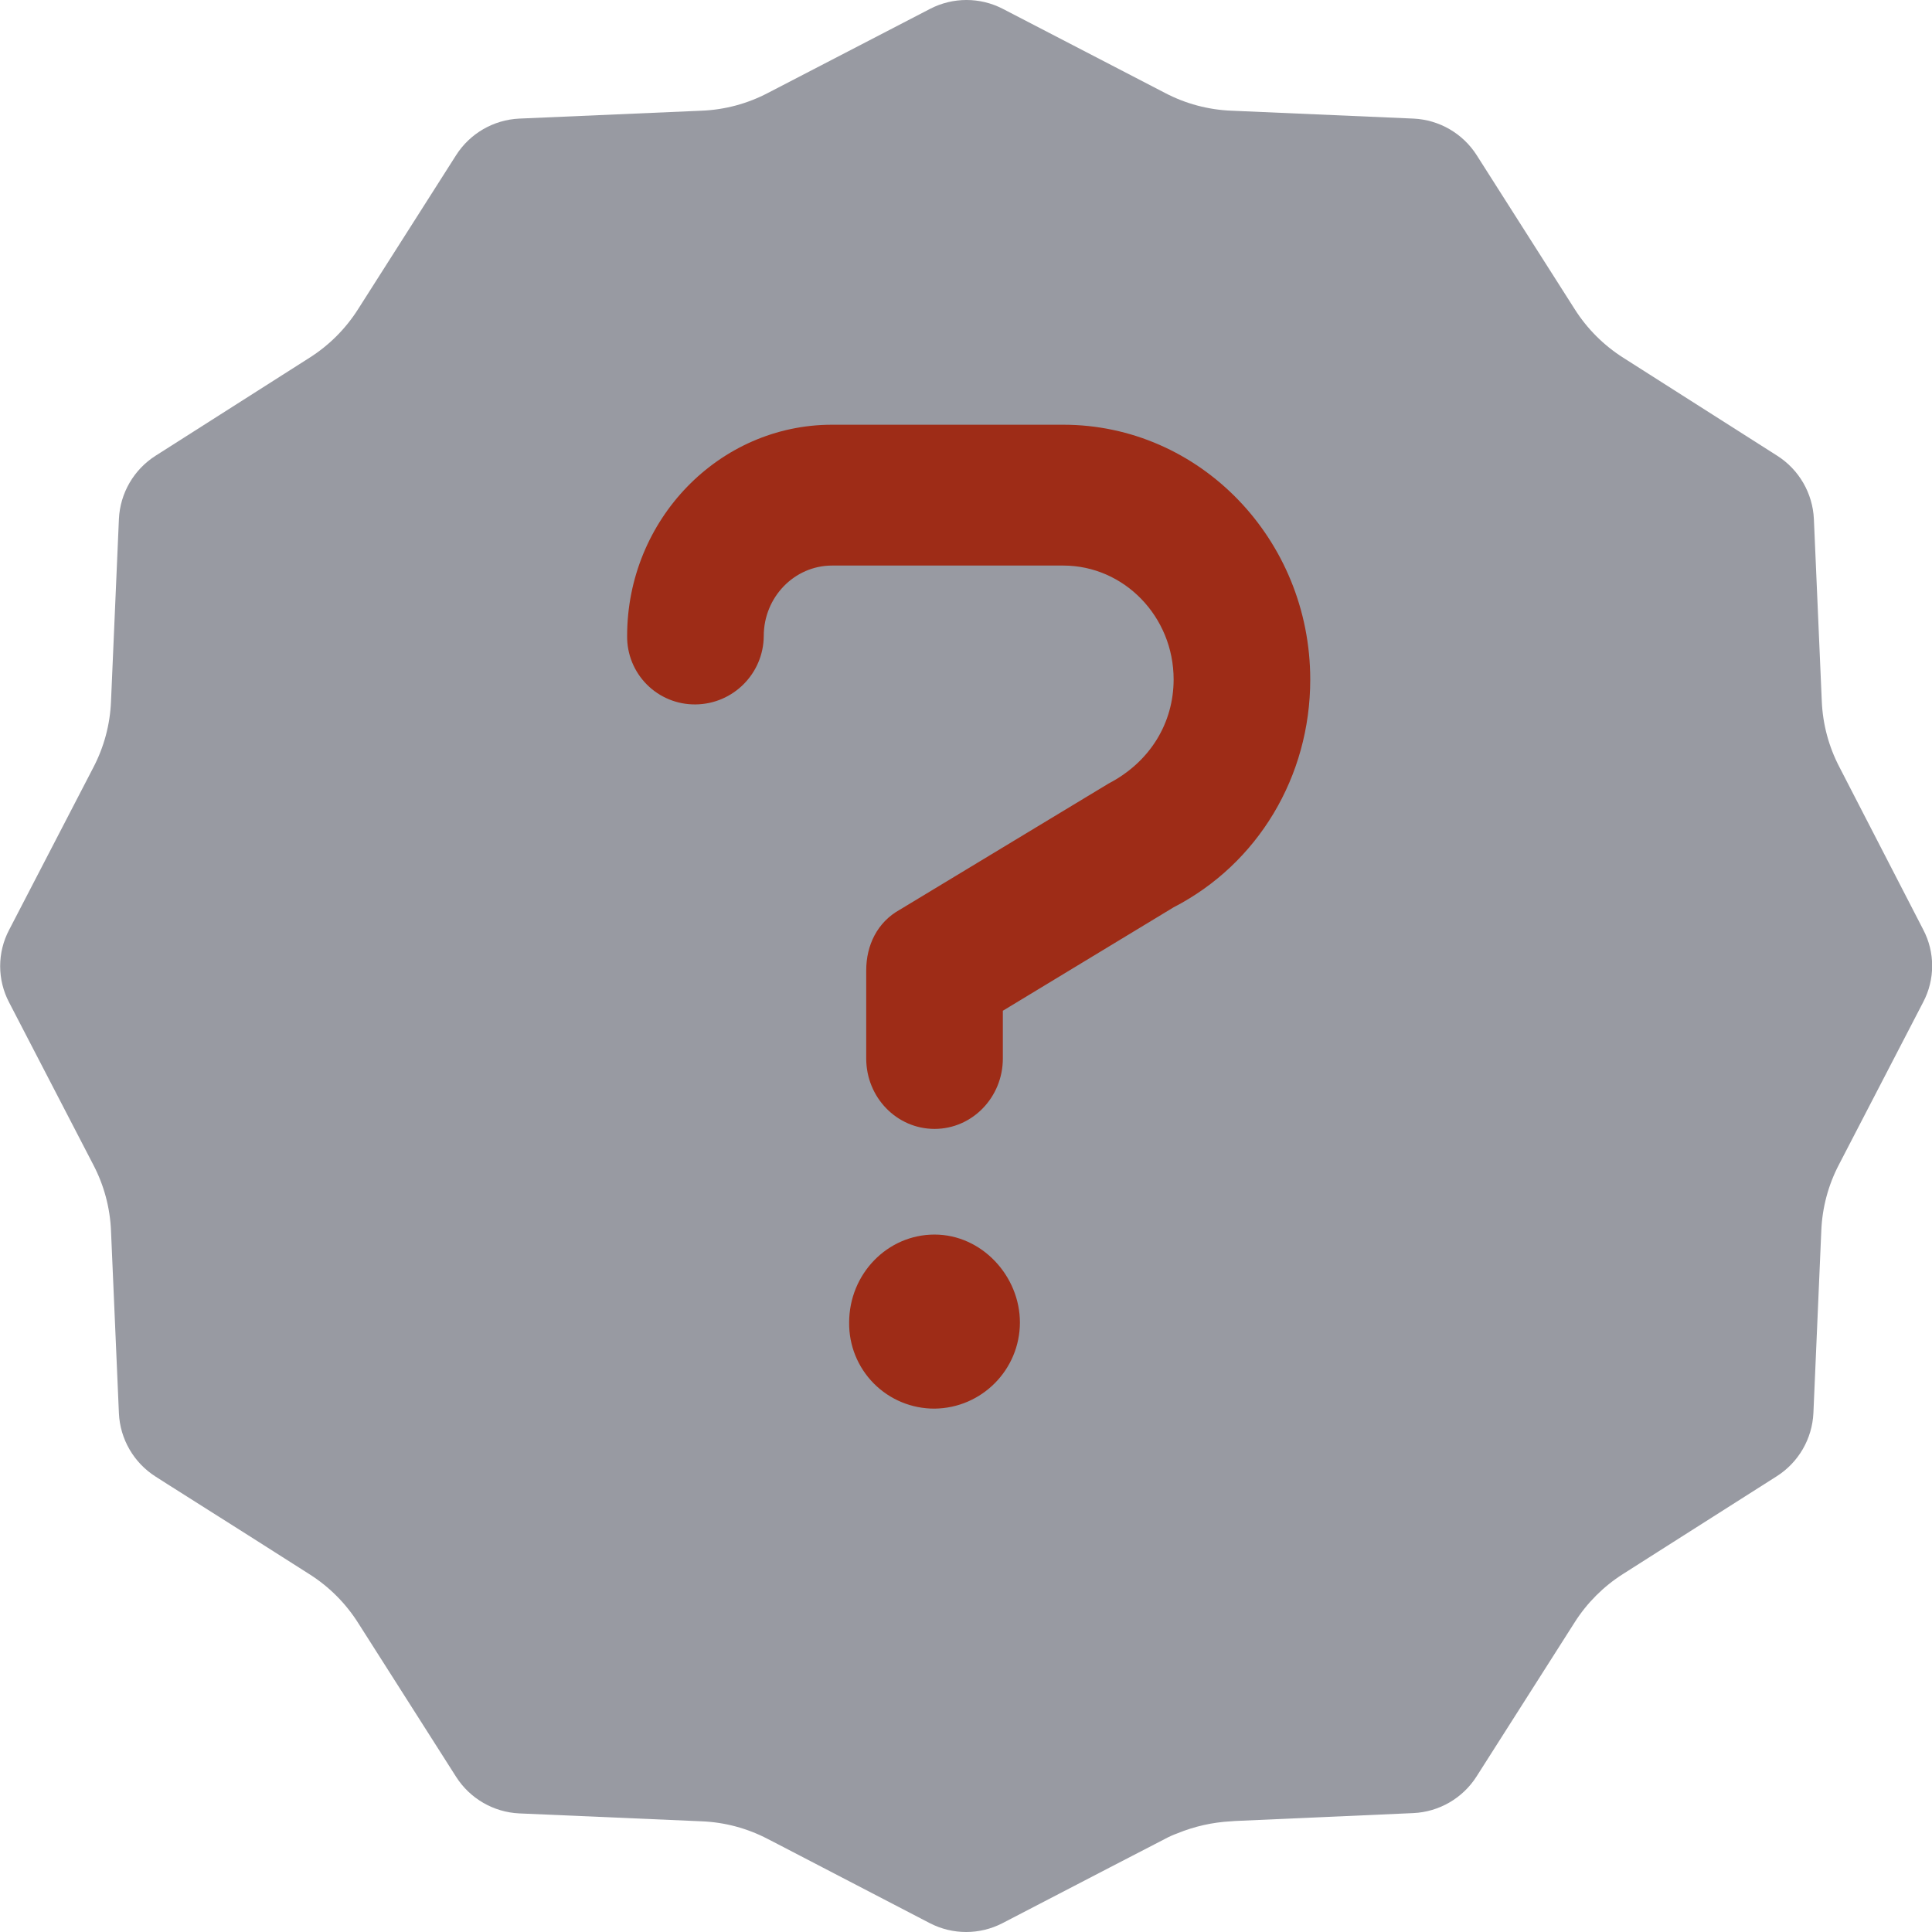
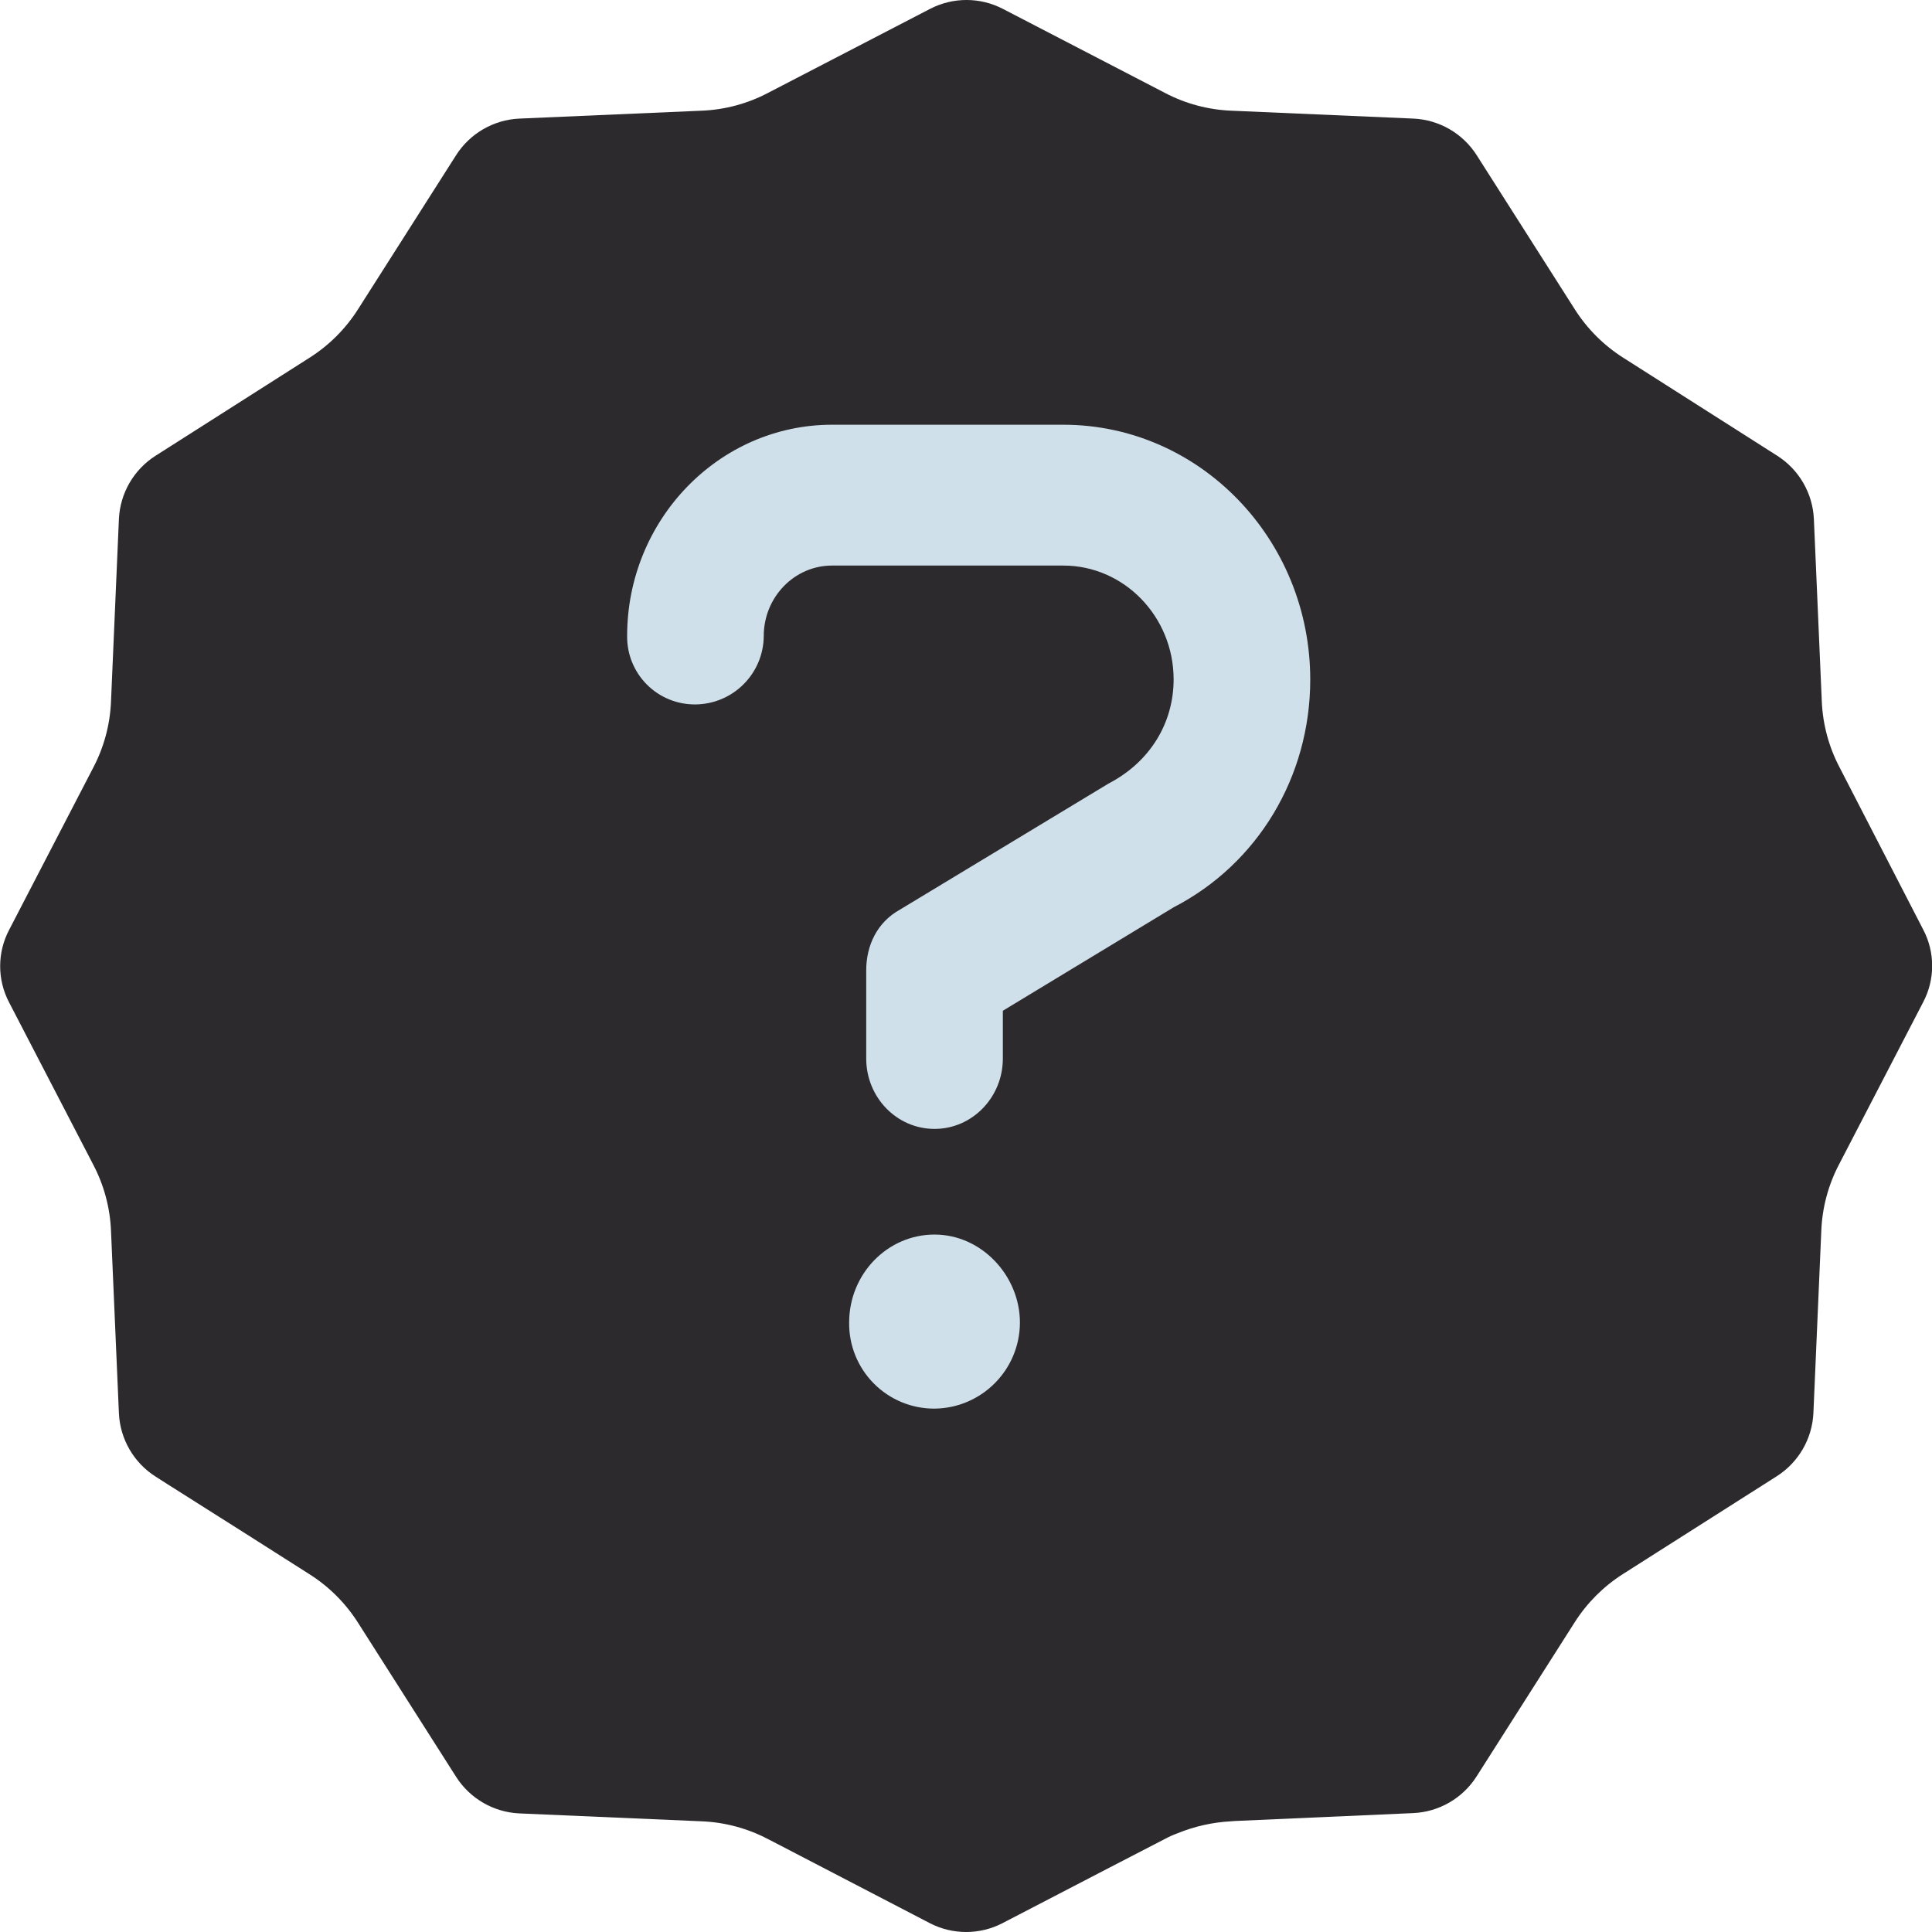
<svg xmlns="http://www.w3.org/2000/svg" id="Capa_1" data-name="Capa 1" viewBox="0 0 610.9 610.9">
  <defs>
    <style>
      .secondary-color {
-         fill: #9E2C17;
+         fill: #D0E0EB;
+       
      }
      .grey-color {
-         fill: #989aa2;
+         fill: #2C2A2D;
      }
    </style>
  </defs>
  <path class="grey-color" d="M741.35,402.3a49.35,49.35,0,0,1-5.6-20.9l-2.5-57.6a25.08,25.08,0,0,0-11.6-20l-48.7-31a49.64,49.64,0,0,1-15.3-15.3l-31-48.7a25.08,25.08,0,0,0-20-11.6L549,194.7a49.35,49.35,0,0,1-20.9-5.6l-51.3-26.6a25,25,0,0,0-23,0l-51.3,26.6a49.35,49.35,0,0,1-20.9,5.6l-57.7,2.5a25.08,25.08,0,0,0-20,11.6l-31,48.7a49.64,49.64,0,0,1-15.3,15.3l-48.7,31a25.08,25.08,0,0,0-11.6,20l-2.5,57.7a49.35,49.35,0,0,1-5.6,20.9l-26.6,51.3a24.63,24.63,0,0,0,0,23l26.6,51.3a49.35,49.35,0,0,1,5.6,20.9l2.5,57.7a25.08,25.08,0,0,0,11.6,20l3.6,2.3,12.8,8.1,12.8,8.1,19.5,12.4a49.64,49.64,0,0,1,15.3,15.3l31,48.7a25.08,25.08,0,0,0,20,11.6l57.7,2.5a49.35,49.35,0,0,1,20.9,5.6l3.1,1.6,48.1,25a25,25,0,0,0,23,0l33.9-17.6,17.4-9a28.75,28.75,0,0,1,4-1.8,51.88,51.88,0,0,1,16.9-3.8l1.3-.1,56.4-2.5a25.08,25.08,0,0,0,20-11.6l31-48.7a49.64,49.64,0,0,1,15.3-15.3l11-7,37.6-23.9a25.08,25.08,0,0,0,11.6-20l2.5-57.7a49.35,49.35,0,0,1,5.6-20.9l26.6-51.3a24.63,24.63,0,0,0,0-23Z" transform="translate(-159.7 -159.7)" />
  <path class="secondary-color" d="M495.9,294H422.8c-35.73,0-64.8,30-64.8,66.8a21.39,21.39,0,0,0,21.6,21.64,21.79,21.79,0,0,0,21.6-21.64c0-12.27,9.68-22.27,21.6-22.27h73.1c19.24,0,34.9,16.14,34.9,36,0,13.73-7.4,26.08-20.59,32.94l-65.94,39.85c-7.23,4-10.67,11.34-10.67,19.21V494.4c0,12.3,9.66,22.26,21.6,22.26s21.6-10,21.6-22.26V479.3l54-32.71c26.64-13.74,43.2-41.34,43.2-72C574,330.14,539,294,495.9,294ZM455.2,550.07c-14.91,0-27,12.46-27,27.83a26.89,26.89,0,0,0,27,27.21,27.29,27.29,0,0,0,27-27.21C482.2,563.15,470.12,550.07,455.2,550.07Z" transform="translate(-159.7 -159.7)" />
</svg>
